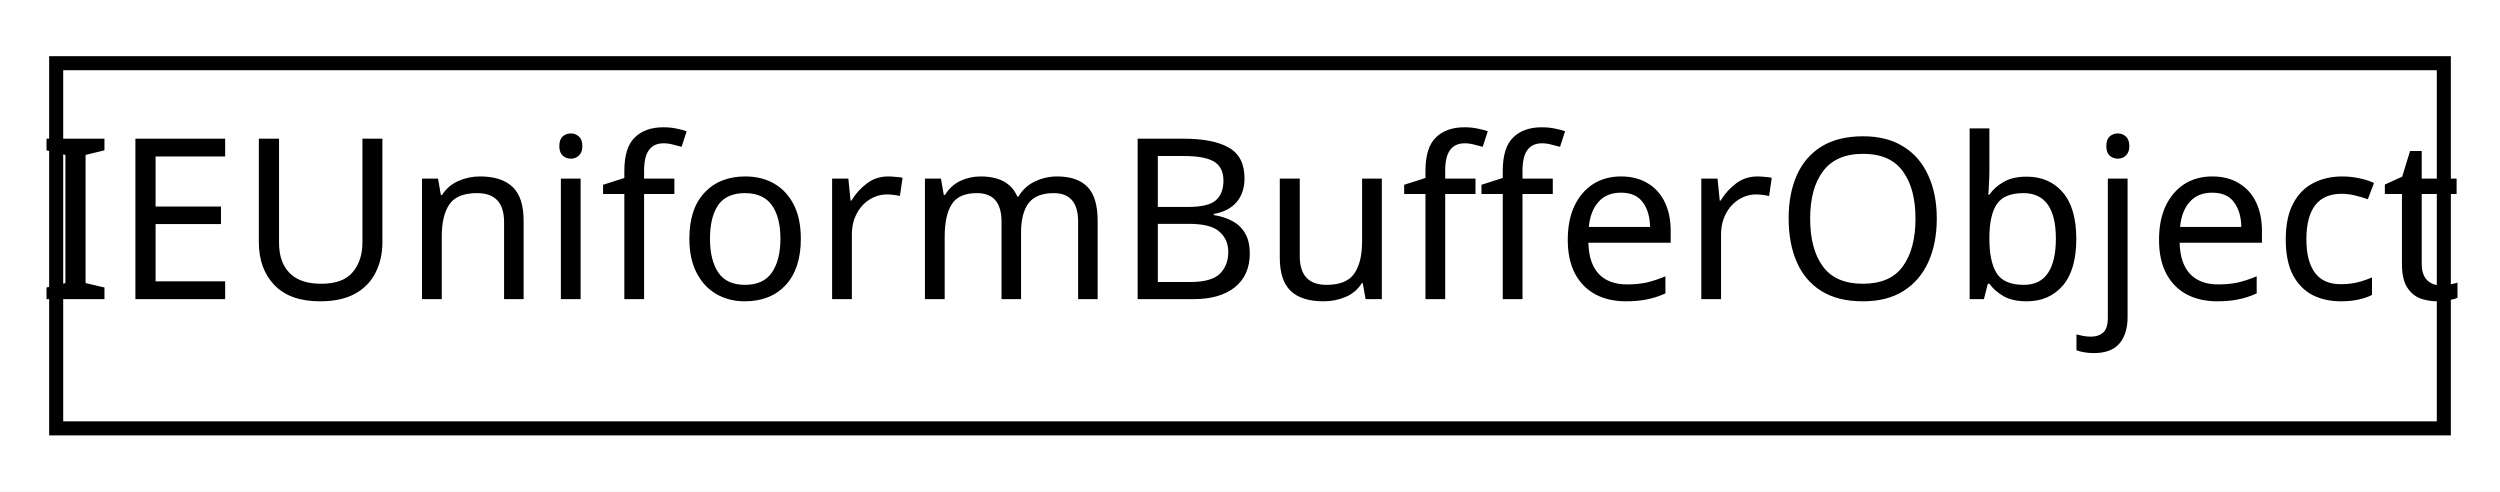
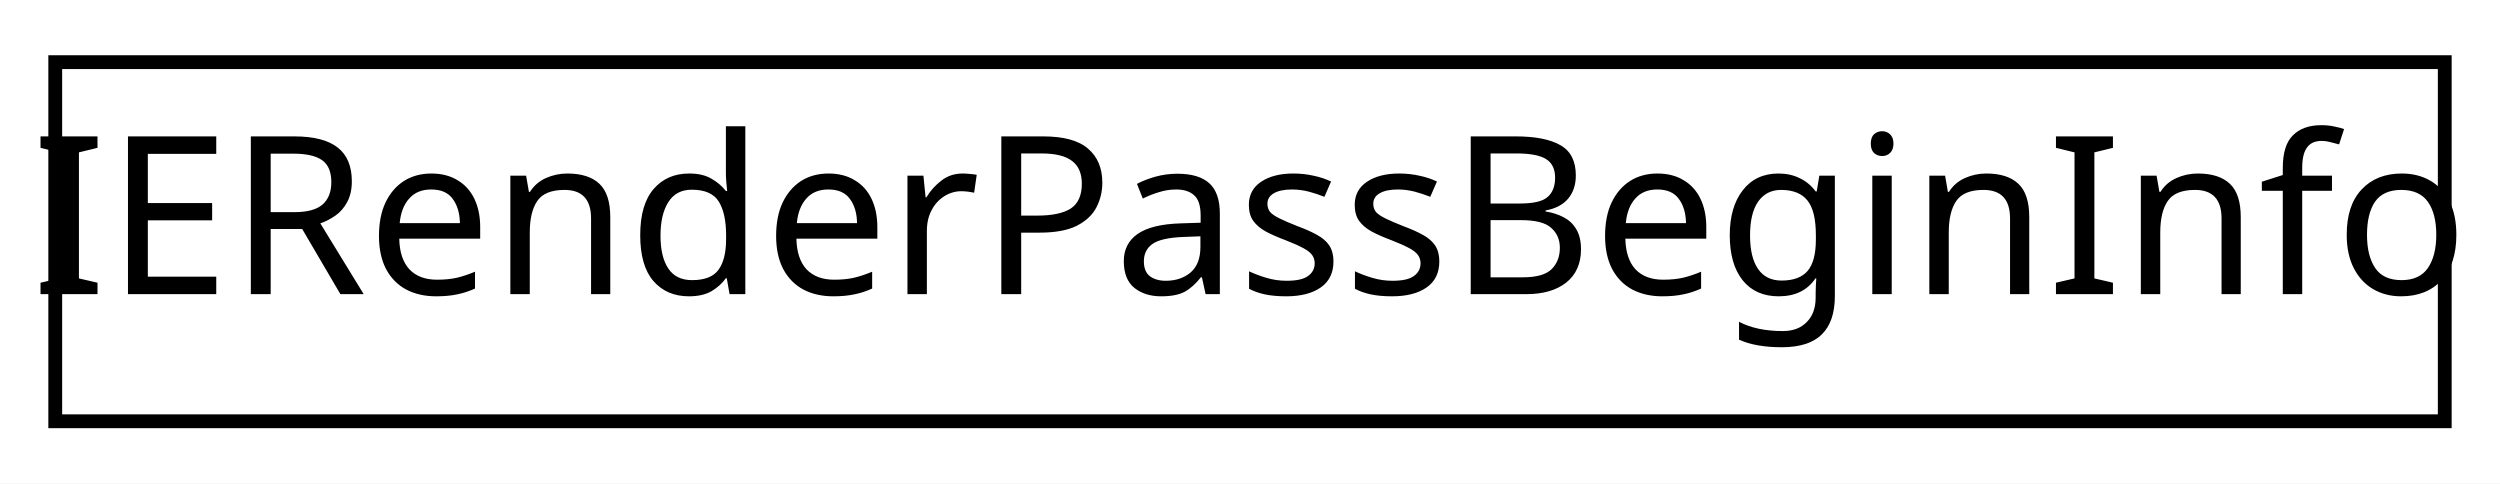
- <svg xmlns="http://www.w3.org/2000/svg" xmlns:xlink="http://www.w3.org/1999/xlink" width="178pt" height="35pt" viewBox="0.00 0.00 178.00 35.00">
+ <svg xmlns="http://www.w3.org/2000/svg" xmlns:xlink="http://www.w3.org/1999/xlink" width="181pt" height="35pt" viewBox="0.00 0.00 181.00 35.00">
  <g id="graph0" class="graph" transform="scale(1 1) rotate(0) translate(4 31)">
-     <polygon fill="white" stroke="transparent" points="-4,4 -4,-31 174,-31 174,4 -4,4" />
+     <polygon fill="white" stroke="transparent" points="-4,4 -4,-31 177,-31 177,4 -4,4" />
    <g id="node1" class="node">
      <g id="a_node1">
-         <a xlink:href="struct_i_e_uniform_buffer_object.html" target="_top" xlink:title=" ">
-           <polygon fill="white" stroke="black" points="0,-0.5 0,-26.5 170,-26.5 170,-0.5 0,-0.5" />
-           <text text-anchor="middle" x="85" y="-9.7" font-family="Source Sans Pro" font-size="16.00">IEUniformBufferObject</text>
+         <a xlink:href="class_i_e_render_pass_begin_info.html" target="_top" xlink:title=" ">
+           <polygon fill="white" stroke="black" points="0,-0.5 0,-26.5 173,-26.5 173,-0.5 0,-0.5" />
+           <text text-anchor="middle" x="86.5" y="-9.7" font-family="Source Sans Pro" font-size="16.00">IERenderPassBeginInfo</text>
        </a>
      </g>
    </g>
  </g>
</svg>
